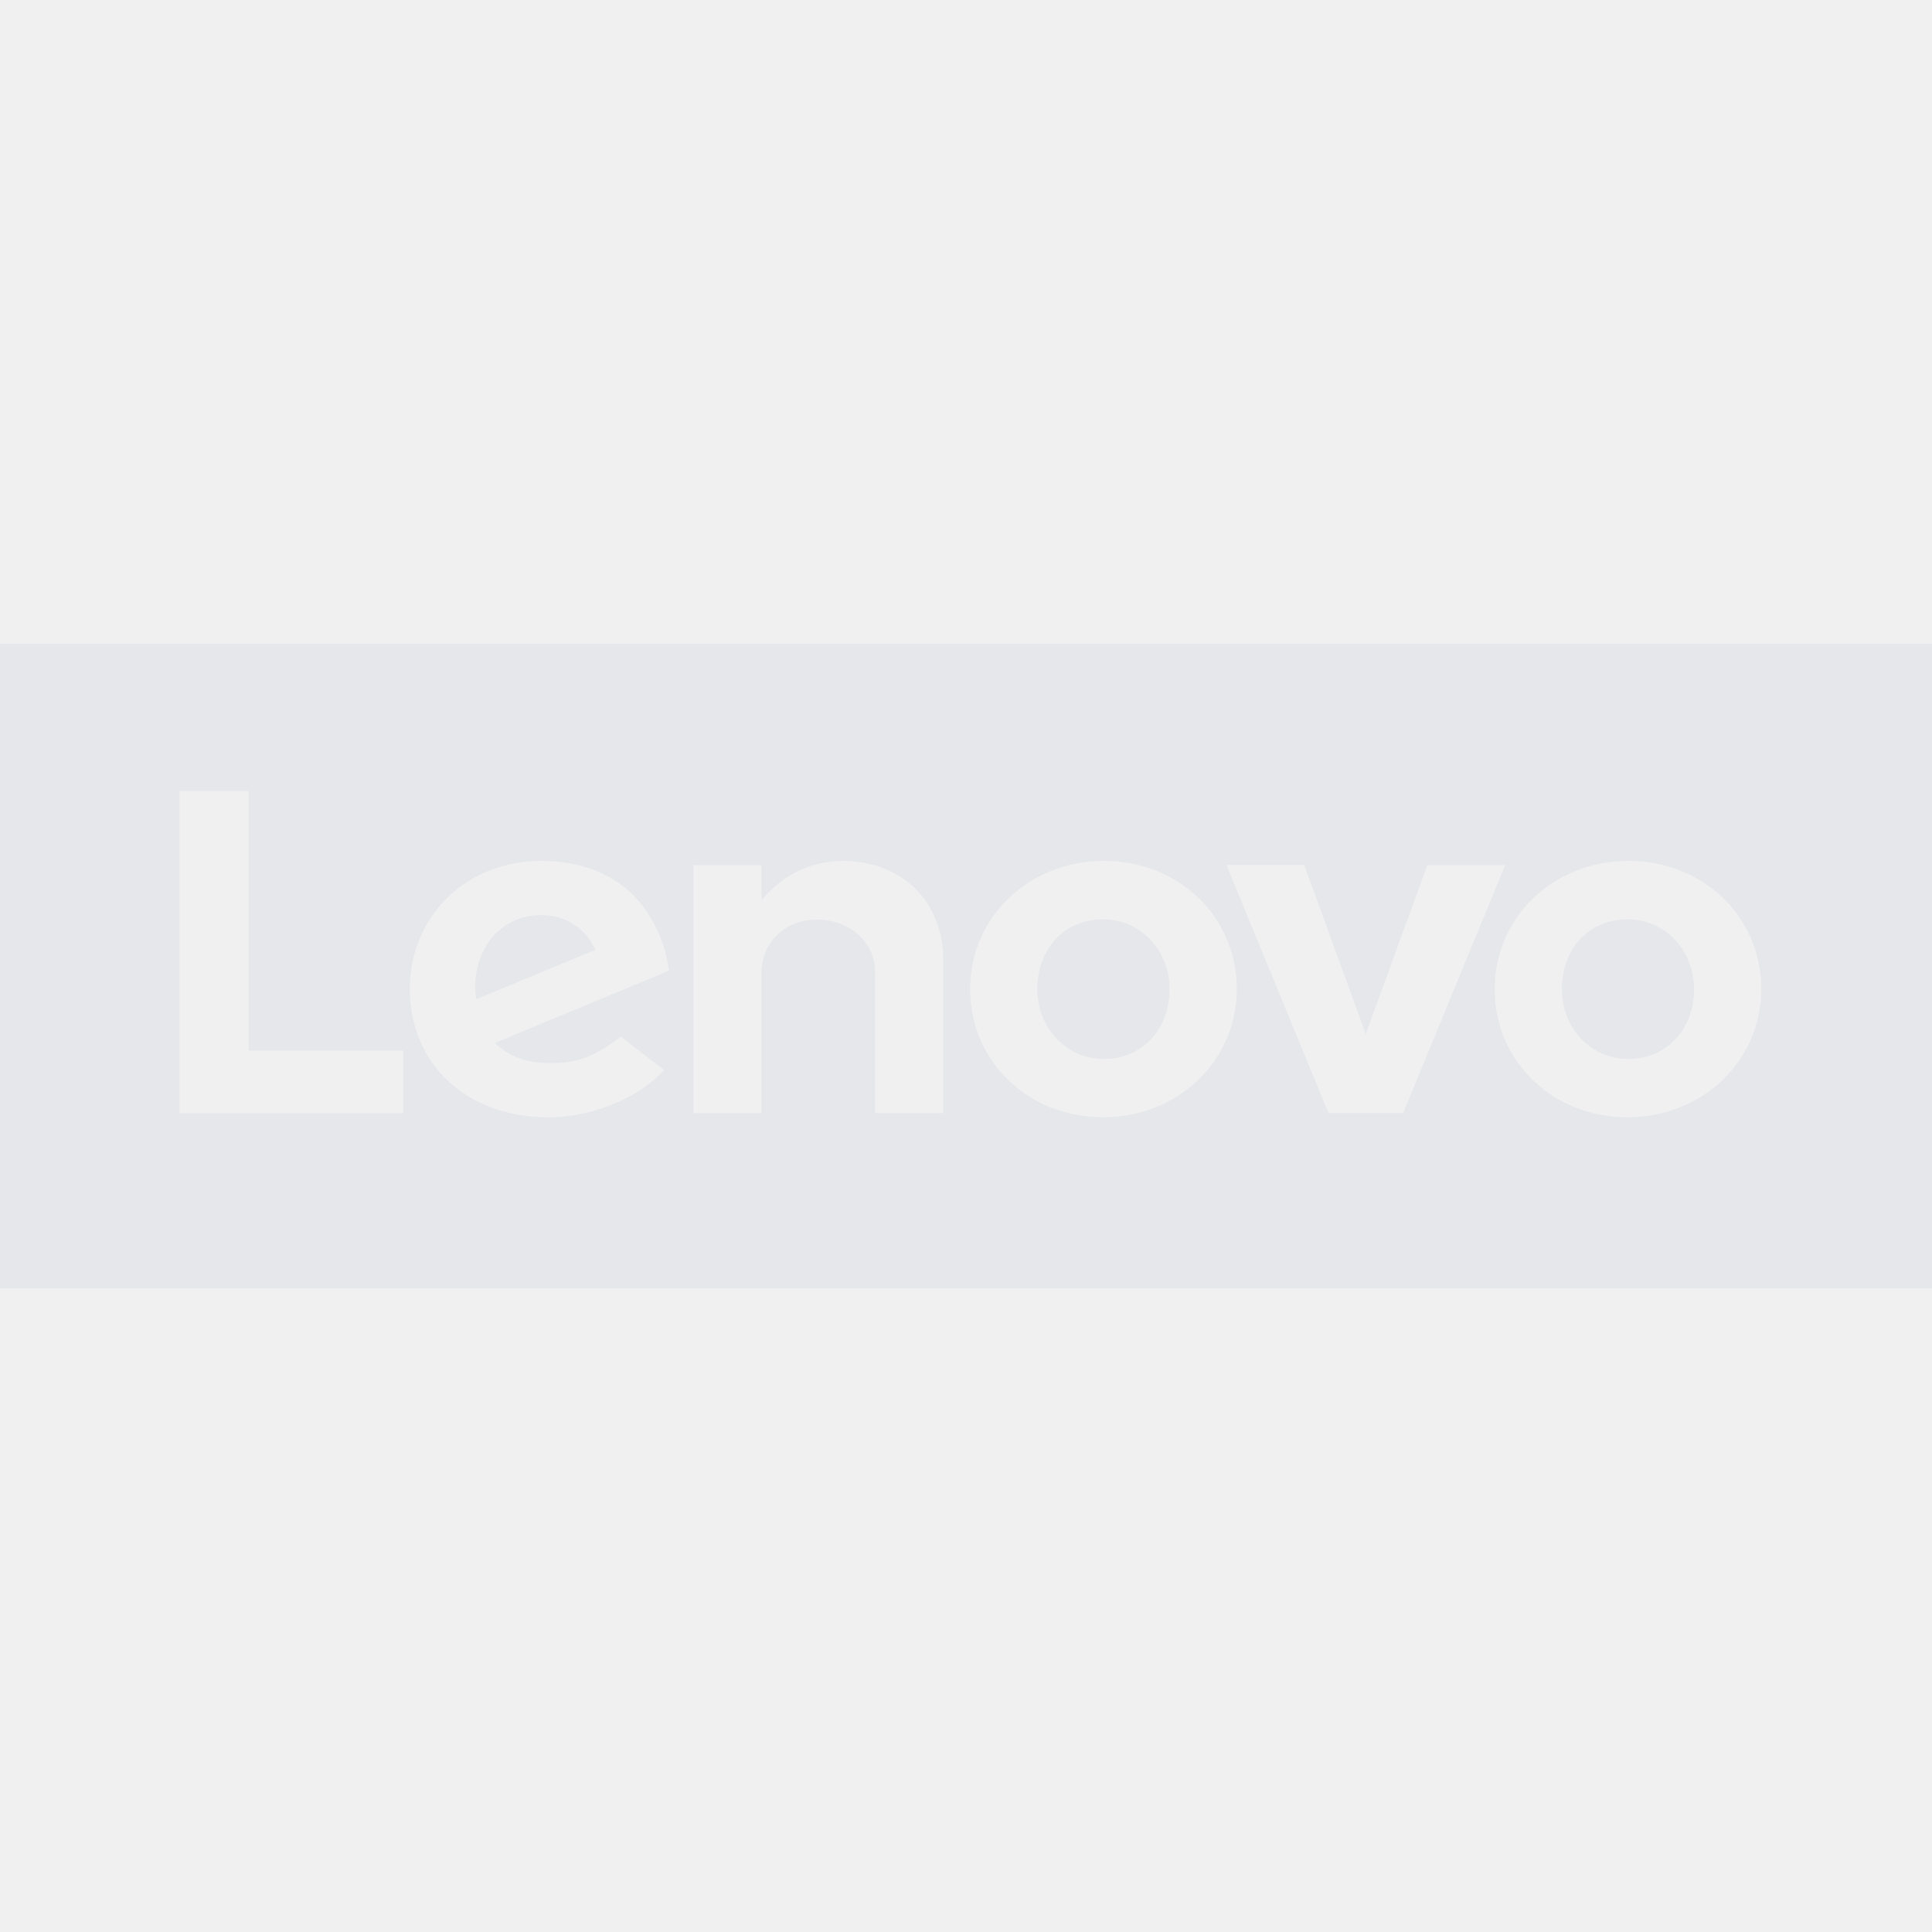
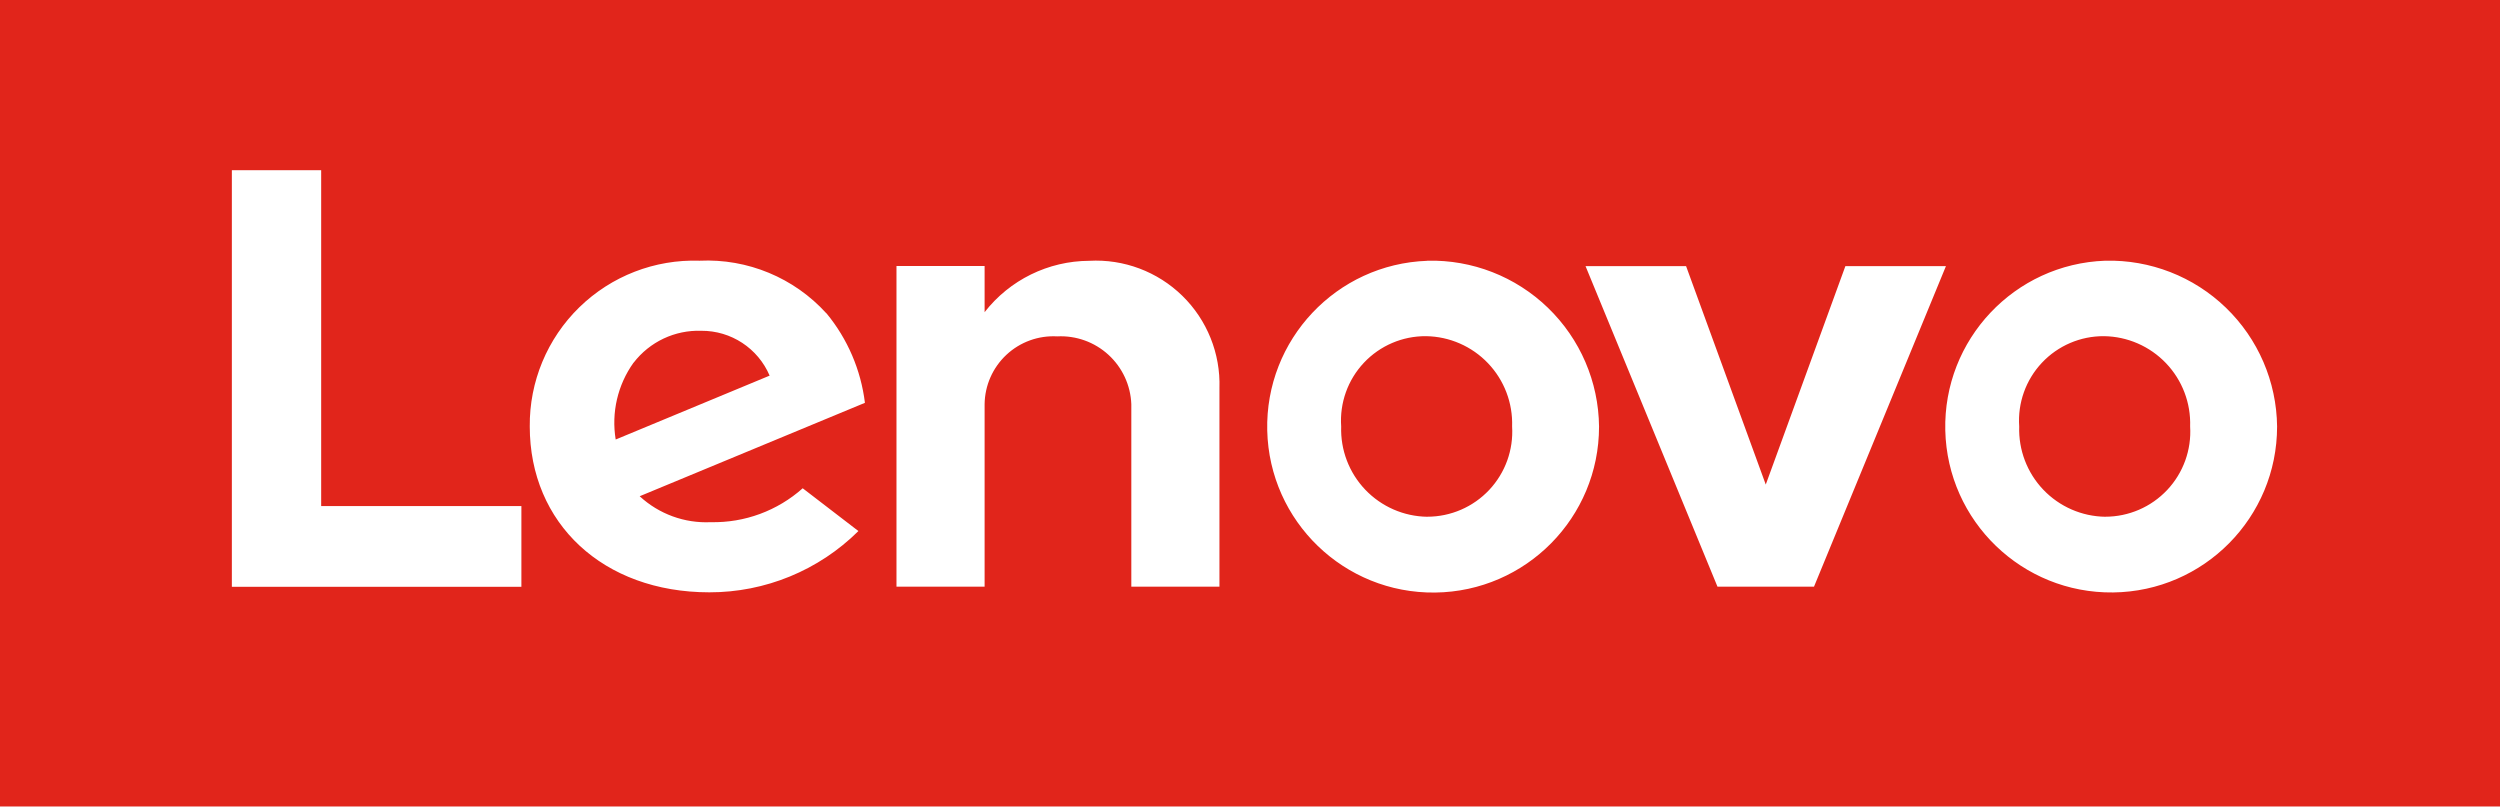
- <svg xmlns="http://www.w3.org/2000/svg" fill="#e5e7eb" role="img" viewBox="0 0 24 24">
-   <path d="M21.044 12.288c0 .5-.343.867-.815.867-.464 0-.827-.38-.827-.867 0-.51.343-.868.815-.868.464 0 .827.381.827.868zm-14.305-.92a.787.787 0 0 0-.651.307.991.991 0 0 0-.172.738l1.479-.614a.708.708 0 0 0-.656-.43zm6.963.052c-.472 0-.816.358-.816.868 0 .486.364.867.828.867.472 0 .815-.368.815-.867 0-.487-.363-.868-.827-.868zM24 7.997v8.006H0V7.997h24zM5.01 13.05H3.088V9.825H2.23v4.003h2.78v-.777zm1.137-.094l2.163-.897a1.667 1.667 0 0 0-.37-.86c-.284-.33-.704-.505-1.216-.505-.931 0-1.633.686-1.633 1.593 0 .93.704 1.593 1.726 1.593.572 0 1.158-.272 1.432-.589l-.535-.411c-.357.264-.56.326-.885.326-.292 0-.52-.09-.682-.25zm5.57-1.039c0-.709-.507-1.223-1.252-1.223a1.28 1.28 0 0 0-1.005.494v-.442h-.846v3.081h.846v-1.753c0-.316.245-.651.698-.651.35 0 .712.243.712.651v1.753h.847v-1.91zm3.647.37c0-.904-.725-1.593-1.65-1.593-.933 0-1.663.7-1.663 1.593 0 .903.726 1.592 1.651 1.592.932 0 1.662-.7 1.662-1.592zm2.066 1.54l1.268-3.081h-.967l-.765 2.099-.765-2.1h-.966l1.268 3.081h.927zm4.449-1.54c0-.904-.725-1.593-1.65-1.593-.932 0-1.662.7-1.662 1.593 0 .903.725 1.592 1.65 1.592.932 0 1.662-.7 1.662-1.592z" />
+ <svg xmlns="http://www.w3.org/2000/svg" id="lenovo-logo-main-red" width="123.999" height="40" viewBox="0 0 123.999 40">
+   <g id="masthead-logo-lenovo-red">
+     <g id="LenovoLogo-POS-1Color" transform="translate(0 0)">
+       <rect id="mask" width="124" height="40" transform="translate(0 0)" fill="#fff" />
+       <path id="logo-red" d="M0,40V0H124V40Zm25.861-14.9H15.93V8.441H11.5V29.105H25.861Zm15.128-9.558A7.986,7.986,0,0,0,34.7,12.931a8.148,8.148,0,0,0-8.424,8.224c0,4.8,3.631,8.224,8.908,8.224a10.475,10.475,0,0,0,7.393-3.039l-2.763-2.122A6.638,6.638,0,0,1,35.254,25.9a4.86,4.86,0,0,1-3.526-1.287L42.9,19.98a8.622,8.622,0,0,0-1.906-4.439Zm19.495,3.71a6.126,6.126,0,0,0-6.463-6.316,6.613,6.613,0,0,0-5.185,2.547V13.192H44.465V29.1h4.371V20.047a3.411,3.411,0,0,1,3.6-3.363,3.5,3.5,0,0,1,3.677,3.363V29.1h4.371v-9.85Zm10.307-6.316a8.23,8.23,0,1,0,8.521,8.224A8.316,8.316,0,0,0,70.791,12.931ZM91.53,13.2,87.581,24.034,83.629,13.2H78.642l6.545,15.9h4.786l6.545-15.9Zm12.892-.269a8.23,8.23,0,1,0,8.521,8.224,8.316,8.316,0,0,0-8.521-8.224Zm0,12.7a4.333,4.333,0,0,1-4.27-4.478,4.186,4.186,0,0,1,4.208-4.479,4.333,4.333,0,0,1,4.27,4.479A4.217,4.217,0,0,1,104.421,25.629Zm-33.63,0a4.333,4.333,0,0,1-4.27-4.478,4.187,4.187,0,0,1,4.212-4.479A4.333,4.333,0,0,1,75,21.151,4.217,4.217,0,0,1,70.791,25.629ZM31.426,17.991a4.064,4.064,0,0,1,3.36-1.584,3.658,3.658,0,0,1,3.387,2.224L30.538,21.8a5.12,5.12,0,0,1,.883-3.808Z" transform="translate(0 0)" fill="#e1251b" />
+     </g>
+   </g>
</svg>
